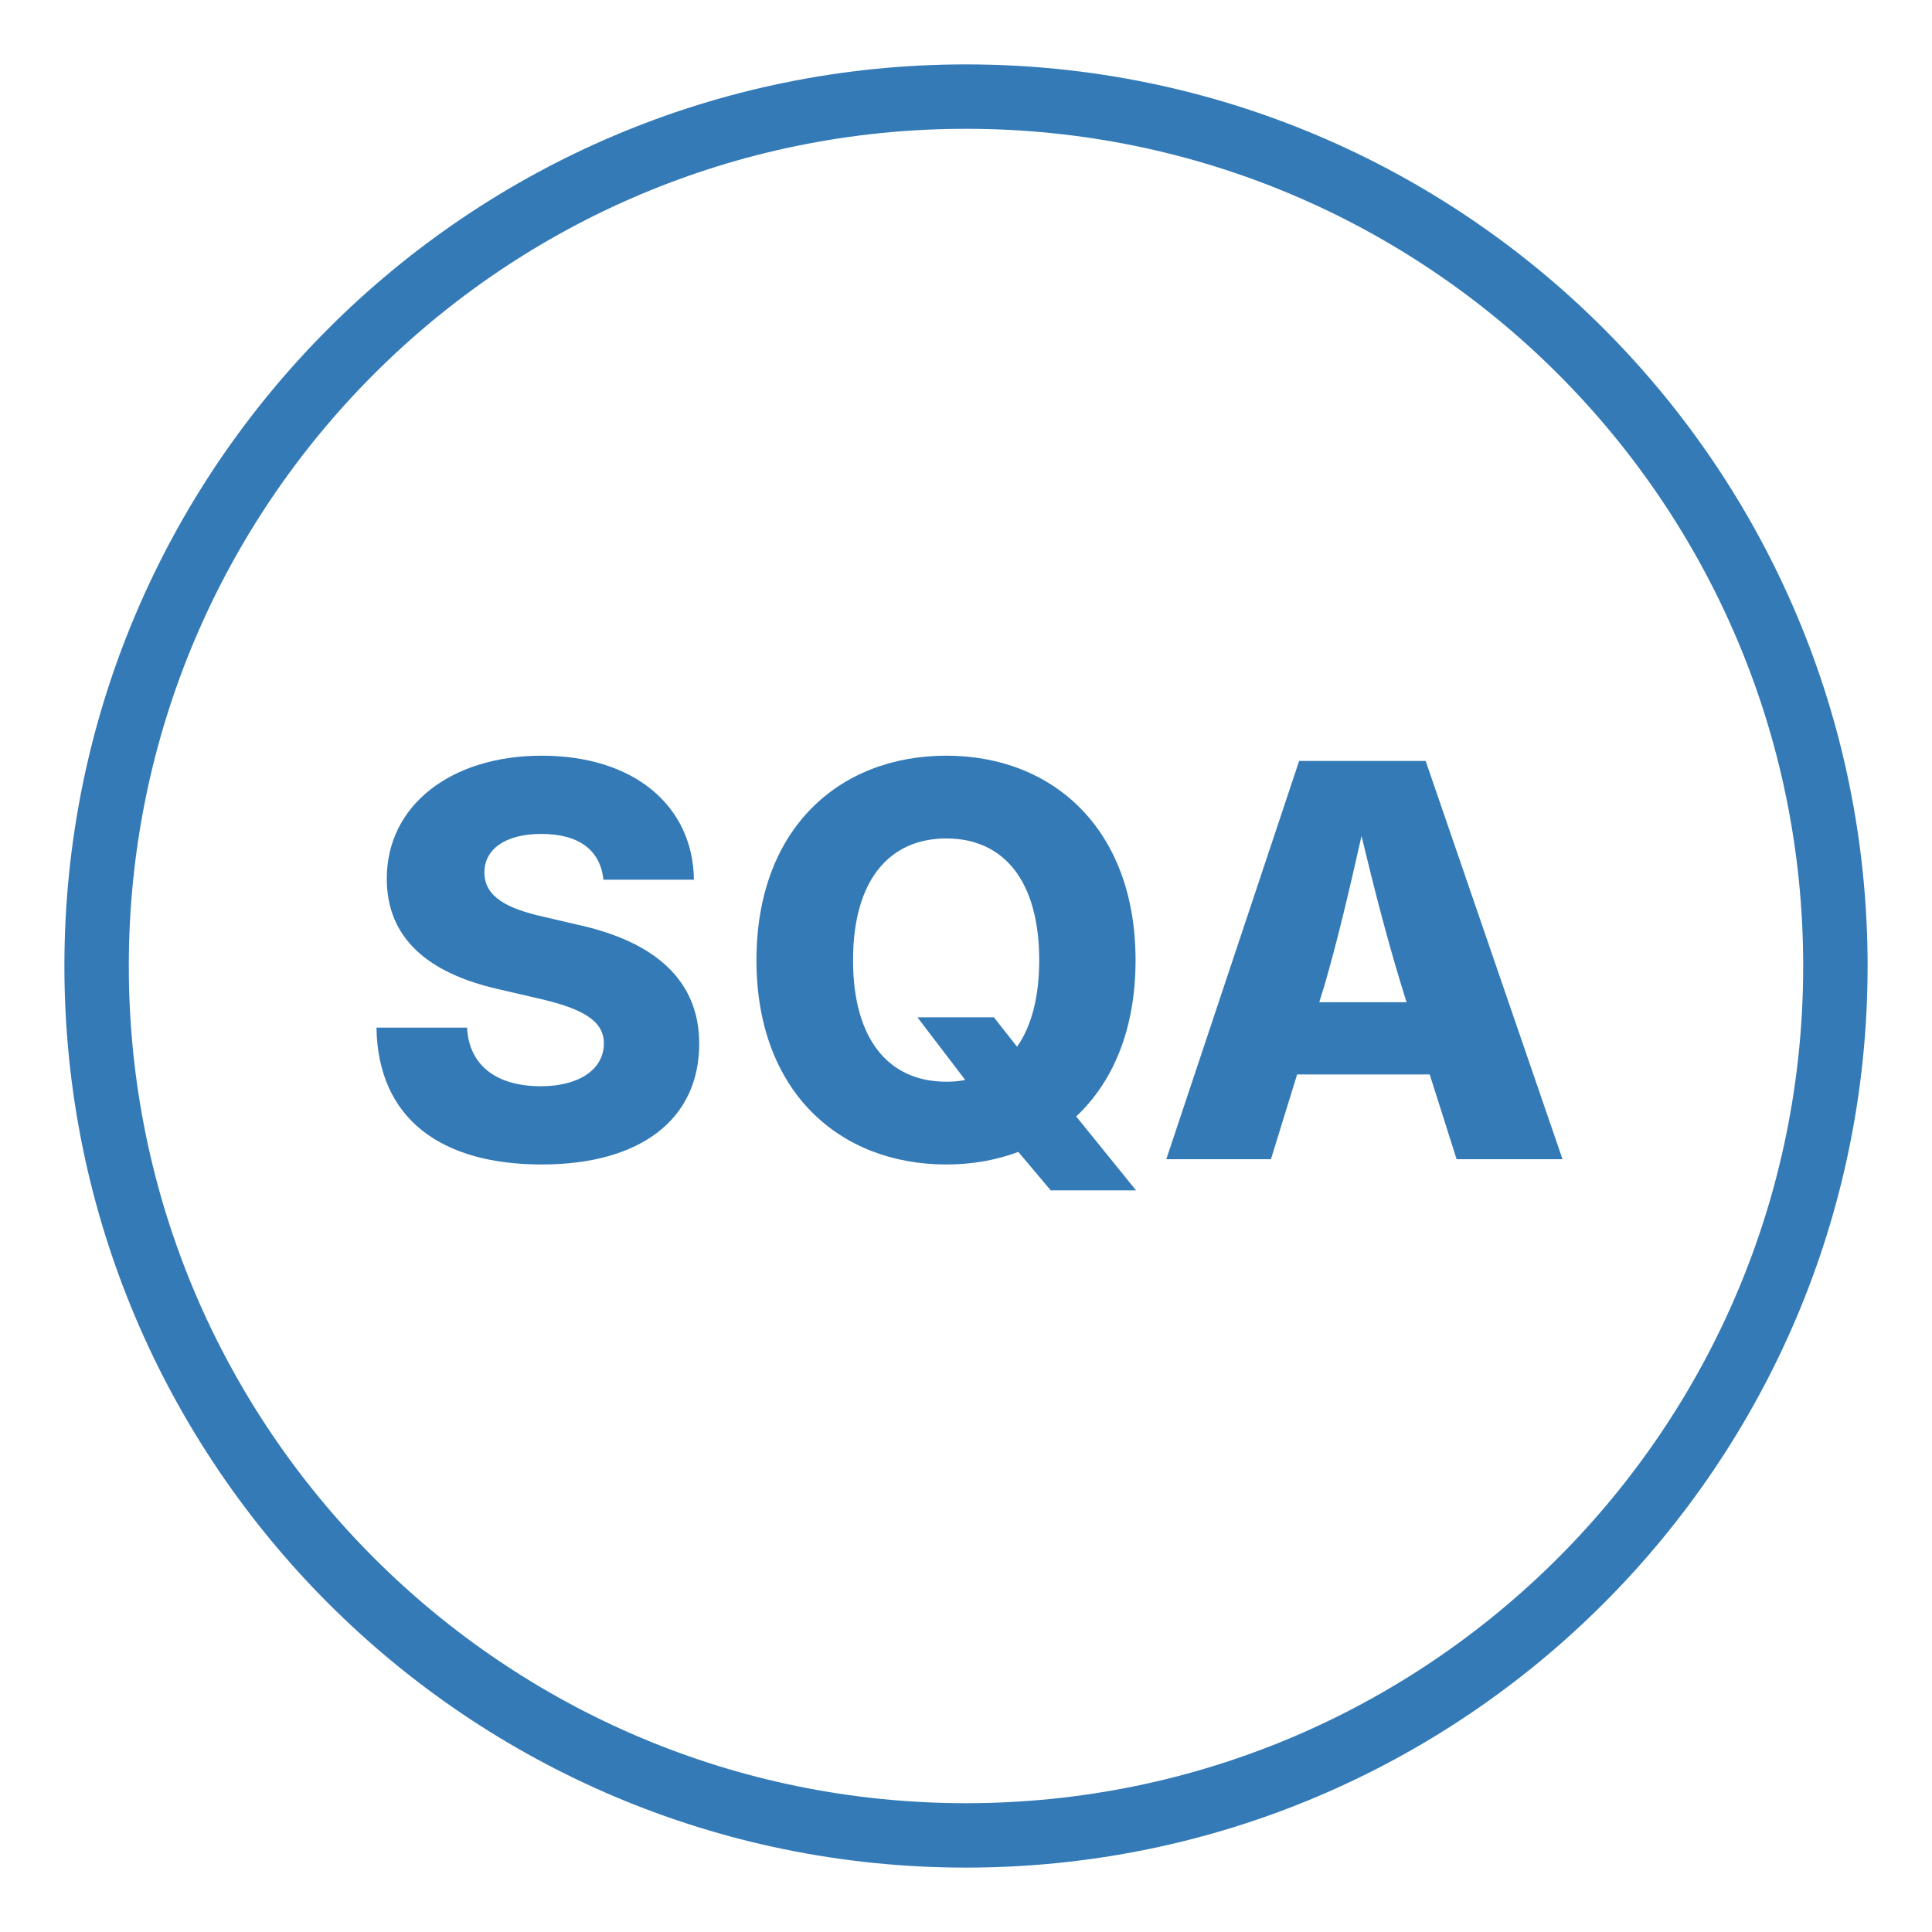
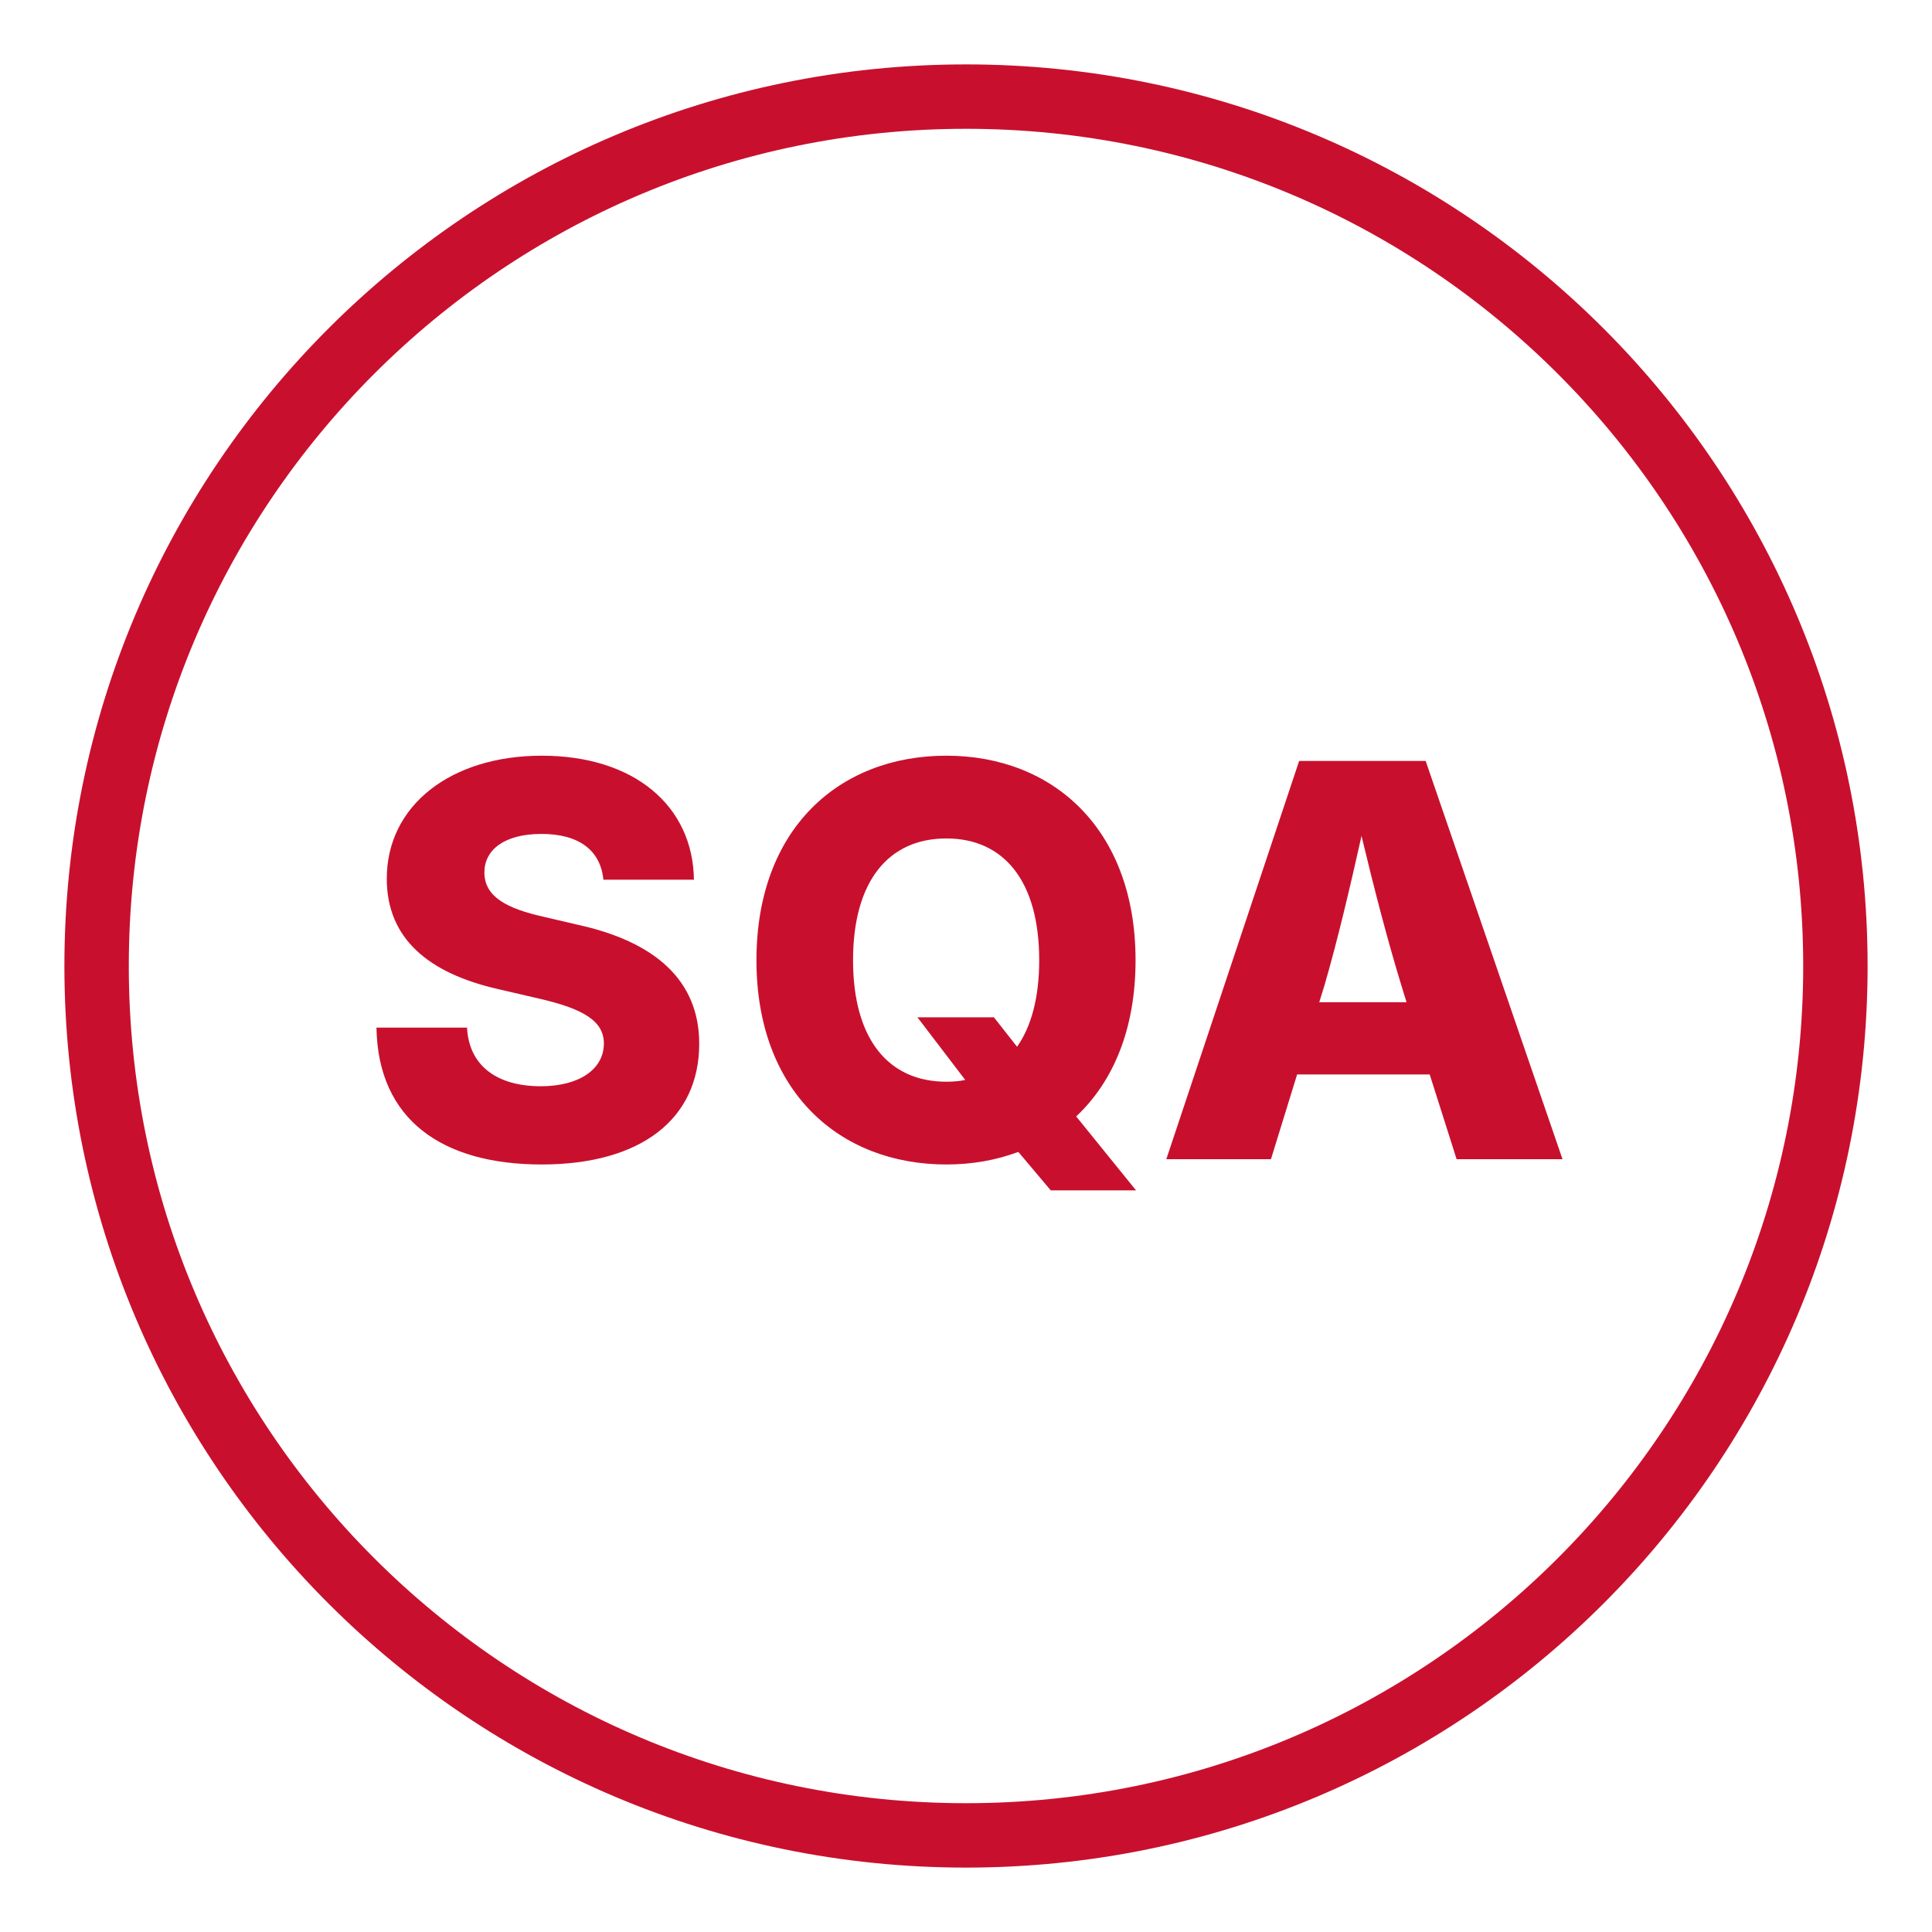
<svg xmlns="http://www.w3.org/2000/svg" viewBox="0 0 120 120" width="120" height="120">
-   <circle cx="60" cy="60" r="54" fill="none" stroke="#337ab7" stroke-width="4" />
-   <text x="60" y="72" text-anchor="middle" font-family="Inter, Arial, sans-serif" font-weight="800" font-size="34" fill="#337ab7" letter-spacing="1">SQA</text>
+   <circle cx="60" cy="60" r="54" fill="none" stroke="#c8102e" stroke-width="4" />
+   <text x="60" y="72" text-anchor="middle" font-family="Inter, Arial, sans-serif" font-weight="800" font-size="34" fill="#c8102e" letter-spacing="1">SQA</text>
</svg>
